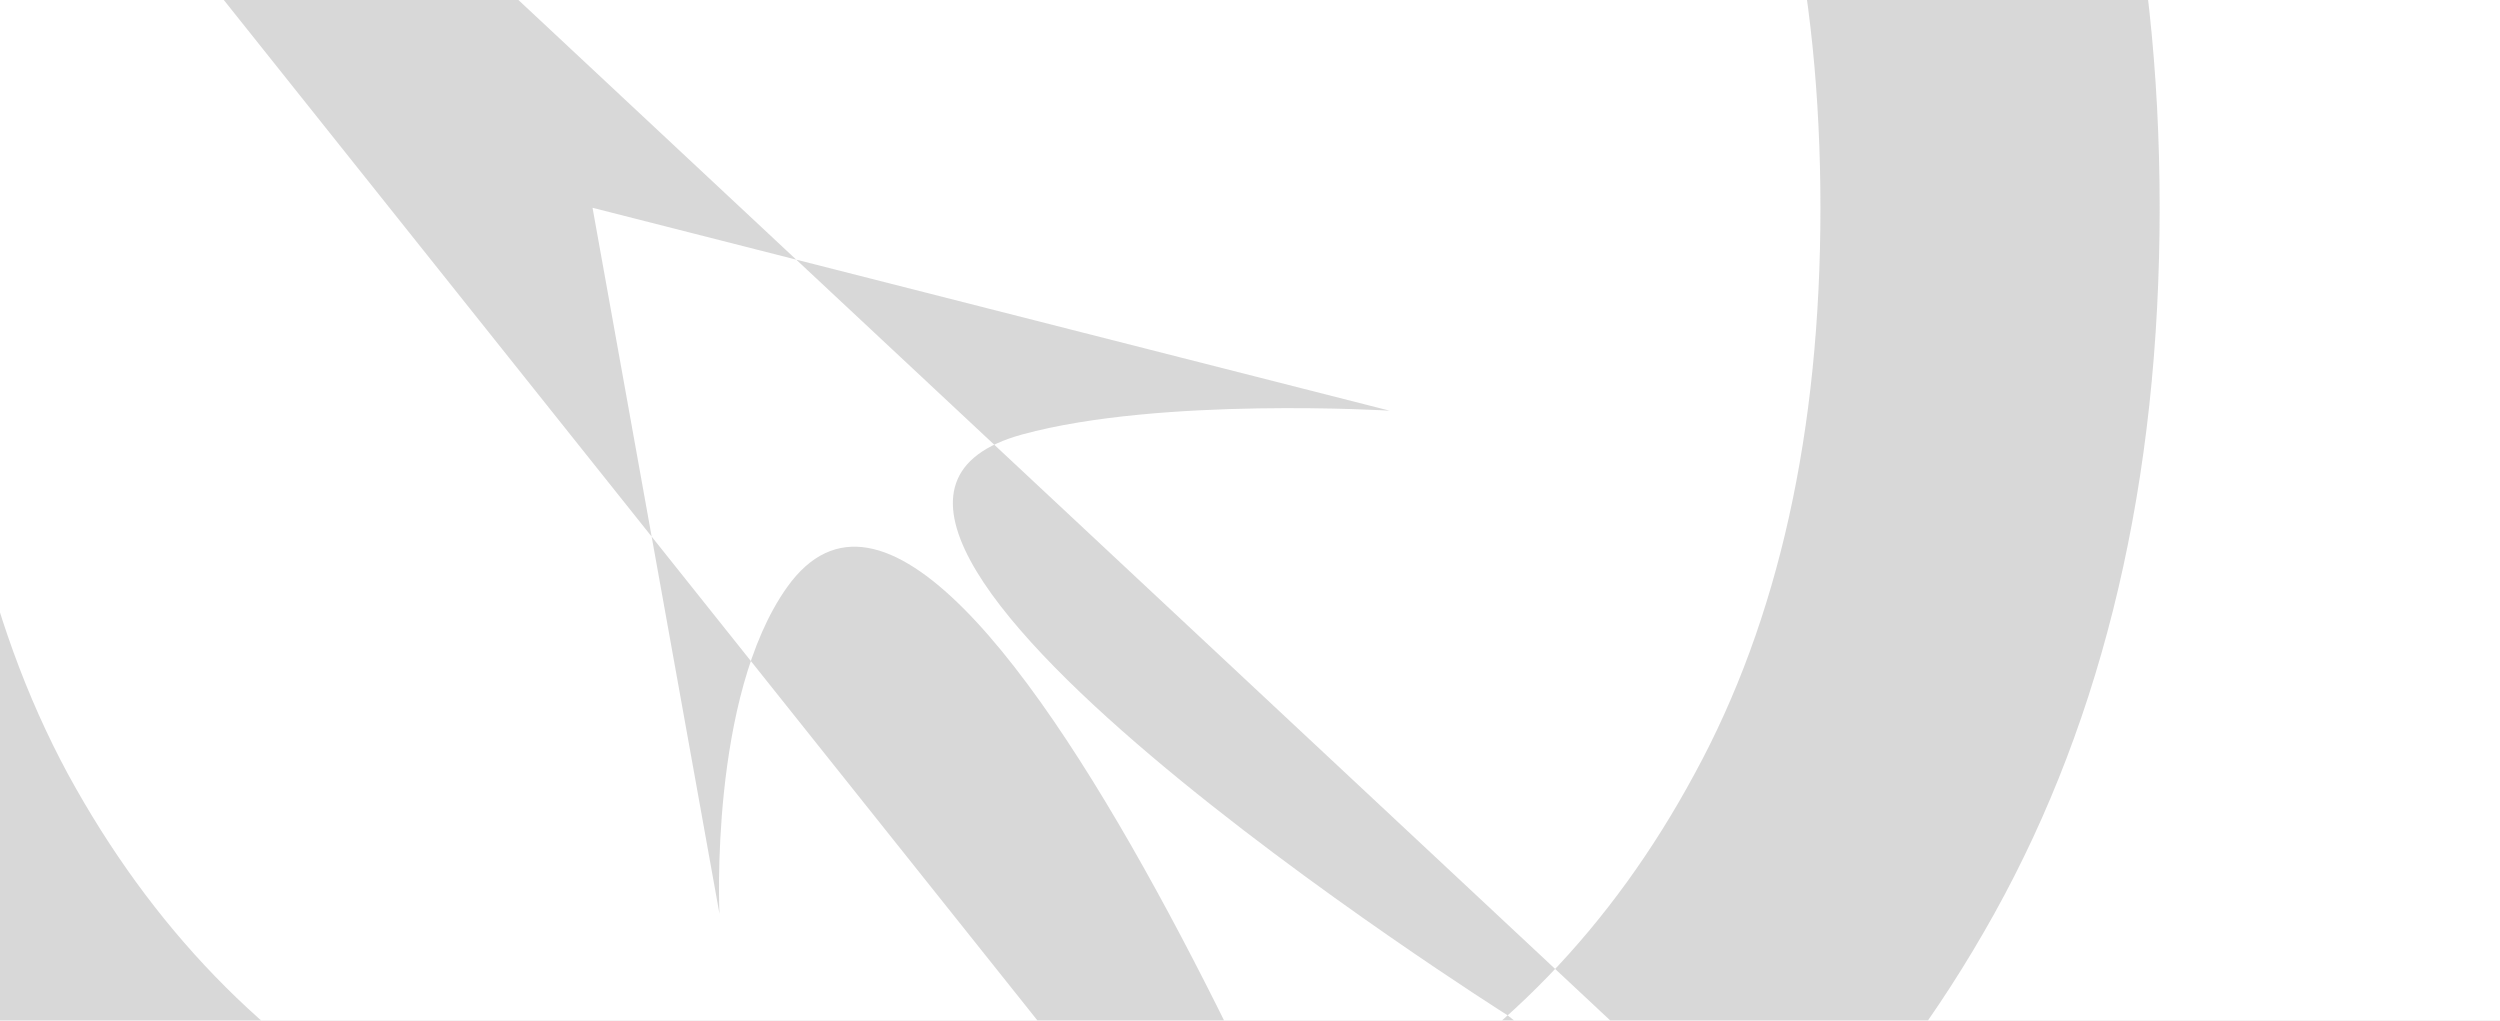
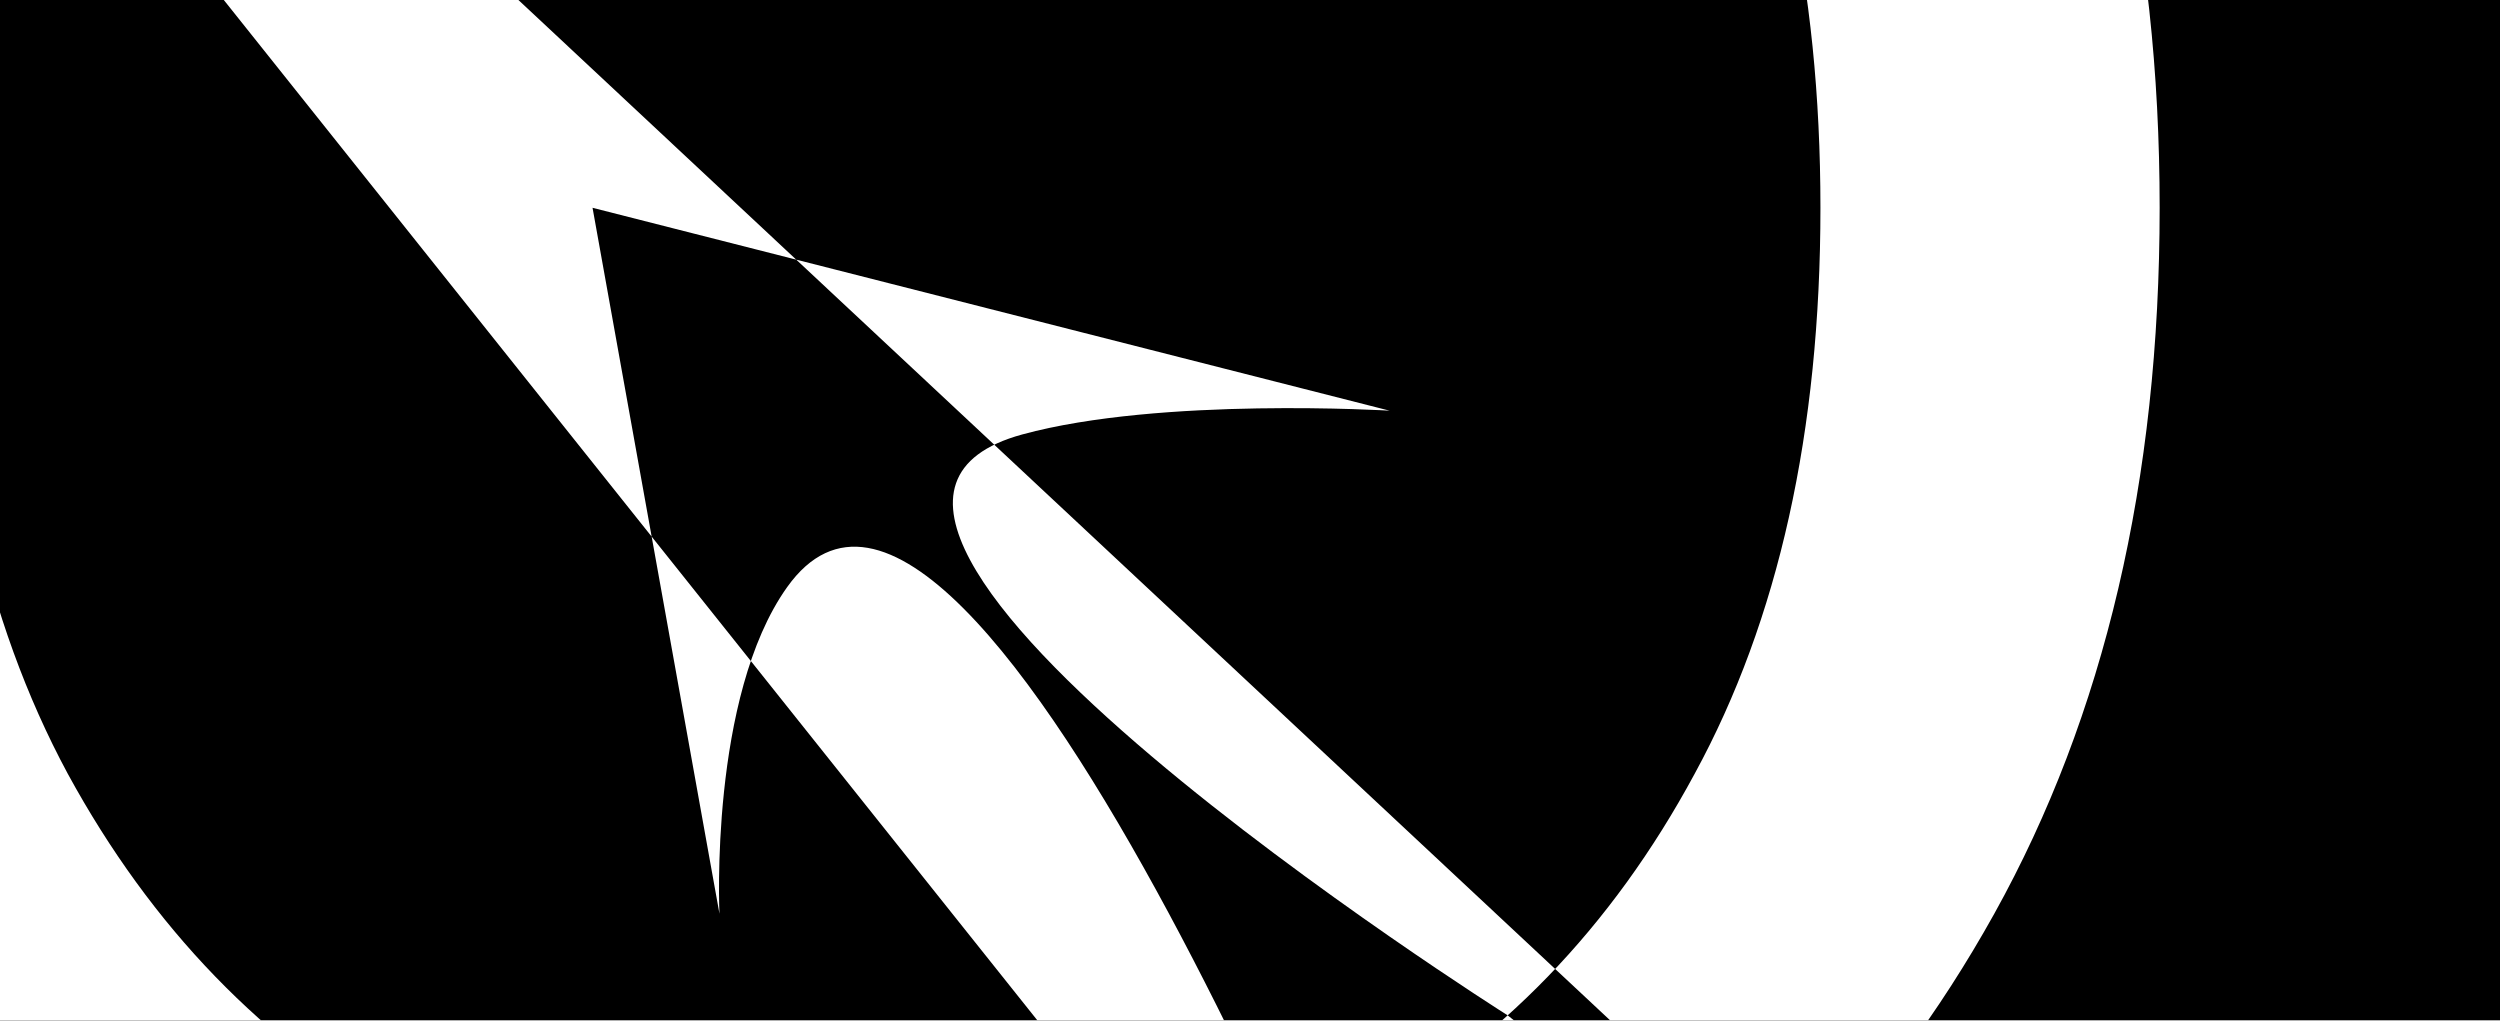
<svg xmlns="http://www.w3.org/2000/svg" width="6295" height="2569" viewBox="0 0 6295 2569" fill="none">
  <g clip-path="url(#clip0_546_44)">
-     <rect width="6295" height="2569" fill="white" />
-     <path d="M1492 523.223L3499.09 1034.1C3499.09 1034.1 2922.76 998.794 2574.33 1093.87C1810.11 1302.41 3796.37 2556.68 3796.37 2556.68L5438 3862.45L-1606 -2721.08L4267.1 4645L3547.44 3616.2C3547.44 3616.2 2455.43 814.402 1982.05 1478.35C1785.5 1754.02 1811.6 2300.76 1811.6 2300.76L1492 523.223ZM5438 523.223C5438 1208.84 5299.2 1801.35 5021.6 2300.76C4744 2800.16 4363.19 3185.29 3879.17 3456.15C3395.15 3727.02 2842.32 3862.45 2220.69 3862.45C1599.05 3862.45 1046.22 3727.02 562.203 3456.15C78.183 3185.29 -302.628 2800.16 -580.228 2300.76C-857.828 1801.35 -996.628 1208.84 -996.628 523.223C-996.628 -162.396 -857.828 -754.907 -580.228 -1254.31C-302.628 -1753.71 78.183 -2138.84 562.203 -2409.71C1046.22 -2680.57 1599.05 -2816 2220.69 -2816C2842.32 -2816 3395.15 -2680.57 3879.17 -2409.71C4363.19 -2138.84 4744 -1753.71 5021.6 -1254.31C5299.2 -754.907 5438 -162.396 5438 523.223ZM4583.85 523.223C4583.85 -39.662 4478.26 -514.729 4267.1 -901.977C4058.3 -1289.23 3774.77 -1582.31 3416.5 -1781.22C3060.6 -1980.14 2662 -2079.59 2220.69 -2079.59C1779.37 -2079.59 1379.58 -1980.14 1021.31 -1781.22C665.414 -1582.31 381.882 -1289.23 170.716 -901.977C-38.077 -514.729 -142.474 -39.662 -142.474 523.223C-142.474 1086.11 -38.077 1561.18 170.716 1948.42C381.882 2335.67 665.414 2628.75 1021.31 2827.67C1379.58 3026.58 1779.37 3126.04 2220.69 3126.04C2662 3126.04 3060.6 3026.58 3416.5 2827.67C3774.77 2628.75 4058.3 2335.67 4267.1 1948.42C4478.26 1561.18 4583.85 1086.11 4583.85 523.223Z" fill="#3F3F3F" fill-opacity="0.2" />
+     <rect width="6295" height="2569" fill="black" />
+     <path d="M1492 523.223L3499.09 1034.1C3499.09 1034.1 2922.76 998.794 2574.33 1093.87C1810.11 1302.41 3796.37 2556.68 3796.37 2556.68L5438 3862.45L-1606 -2721.08L4267.1 4645L3547.44 3616.2C3547.44 3616.2 2455.43 814.402 1982.05 1478.35C1785.5 1754.02 1811.6 2300.76 1811.6 2300.76L1492 523.223ZM5438 523.223C5438 1208.84 5299.2 1801.35 5021.6 2300.76C4744 2800.16 4363.19 3185.29 3879.17 3456.15C3395.15 3727.02 2842.32 3862.45 2220.69 3862.45C1599.05 3862.45 1046.22 3727.02 562.203 3456.15C78.183 3185.29 -302.628 2800.16 -580.228 2300.76C-857.828 1801.35 -996.628 1208.84 -996.628 523.223C-996.628 -162.396 -857.828 -754.907 -580.228 -1254.31C-302.628 -1753.71 78.183 -2138.84 562.203 -2409.71C1046.22 -2680.57 1599.05 -2816 2220.69 -2816C2842.32 -2816 3395.15 -2680.57 3879.17 -2409.71C4363.19 -2138.84 4744 -1753.71 5021.6 -1254.31C5299.2 -754.907 5438 -162.396 5438 523.223ZM4583.85 523.223C4583.85 -39.662 4478.26 -514.729 4267.1 -901.977C4058.3 -1289.23 3774.77 -1582.31 3416.5 -1781.22C3060.6 -1980.14 2662 -2079.59 2220.69 -2079.59C1779.37 -2079.59 1379.58 -1980.14 1021.31 -1781.22C665.414 -1582.31 381.882 -1289.23 170.716 -901.977C-38.077 -514.729 -142.474 -39.662 -142.474 523.223C-142.474 1086.11 -38.077 1561.18 170.716 1948.42C381.882 2335.67 665.414 2628.75 1021.31 2827.67C1379.58 3026.58 1779.37 3126.04 2220.69 3126.04C2662 3126.04 3060.6 3026.58 3416.5 2827.67C3774.77 2628.75 4058.3 2335.67 4267.1 1948.42C4478.26 1561.18 4583.85 1086.11 4583.85 523.223Z" fill="white" />
  </g>
  <defs>
    <clipPath id="clip0_546_44">
      <rect width="6295" height="2569" fill="white" />
    </clipPath>
  </defs>
</svg>
